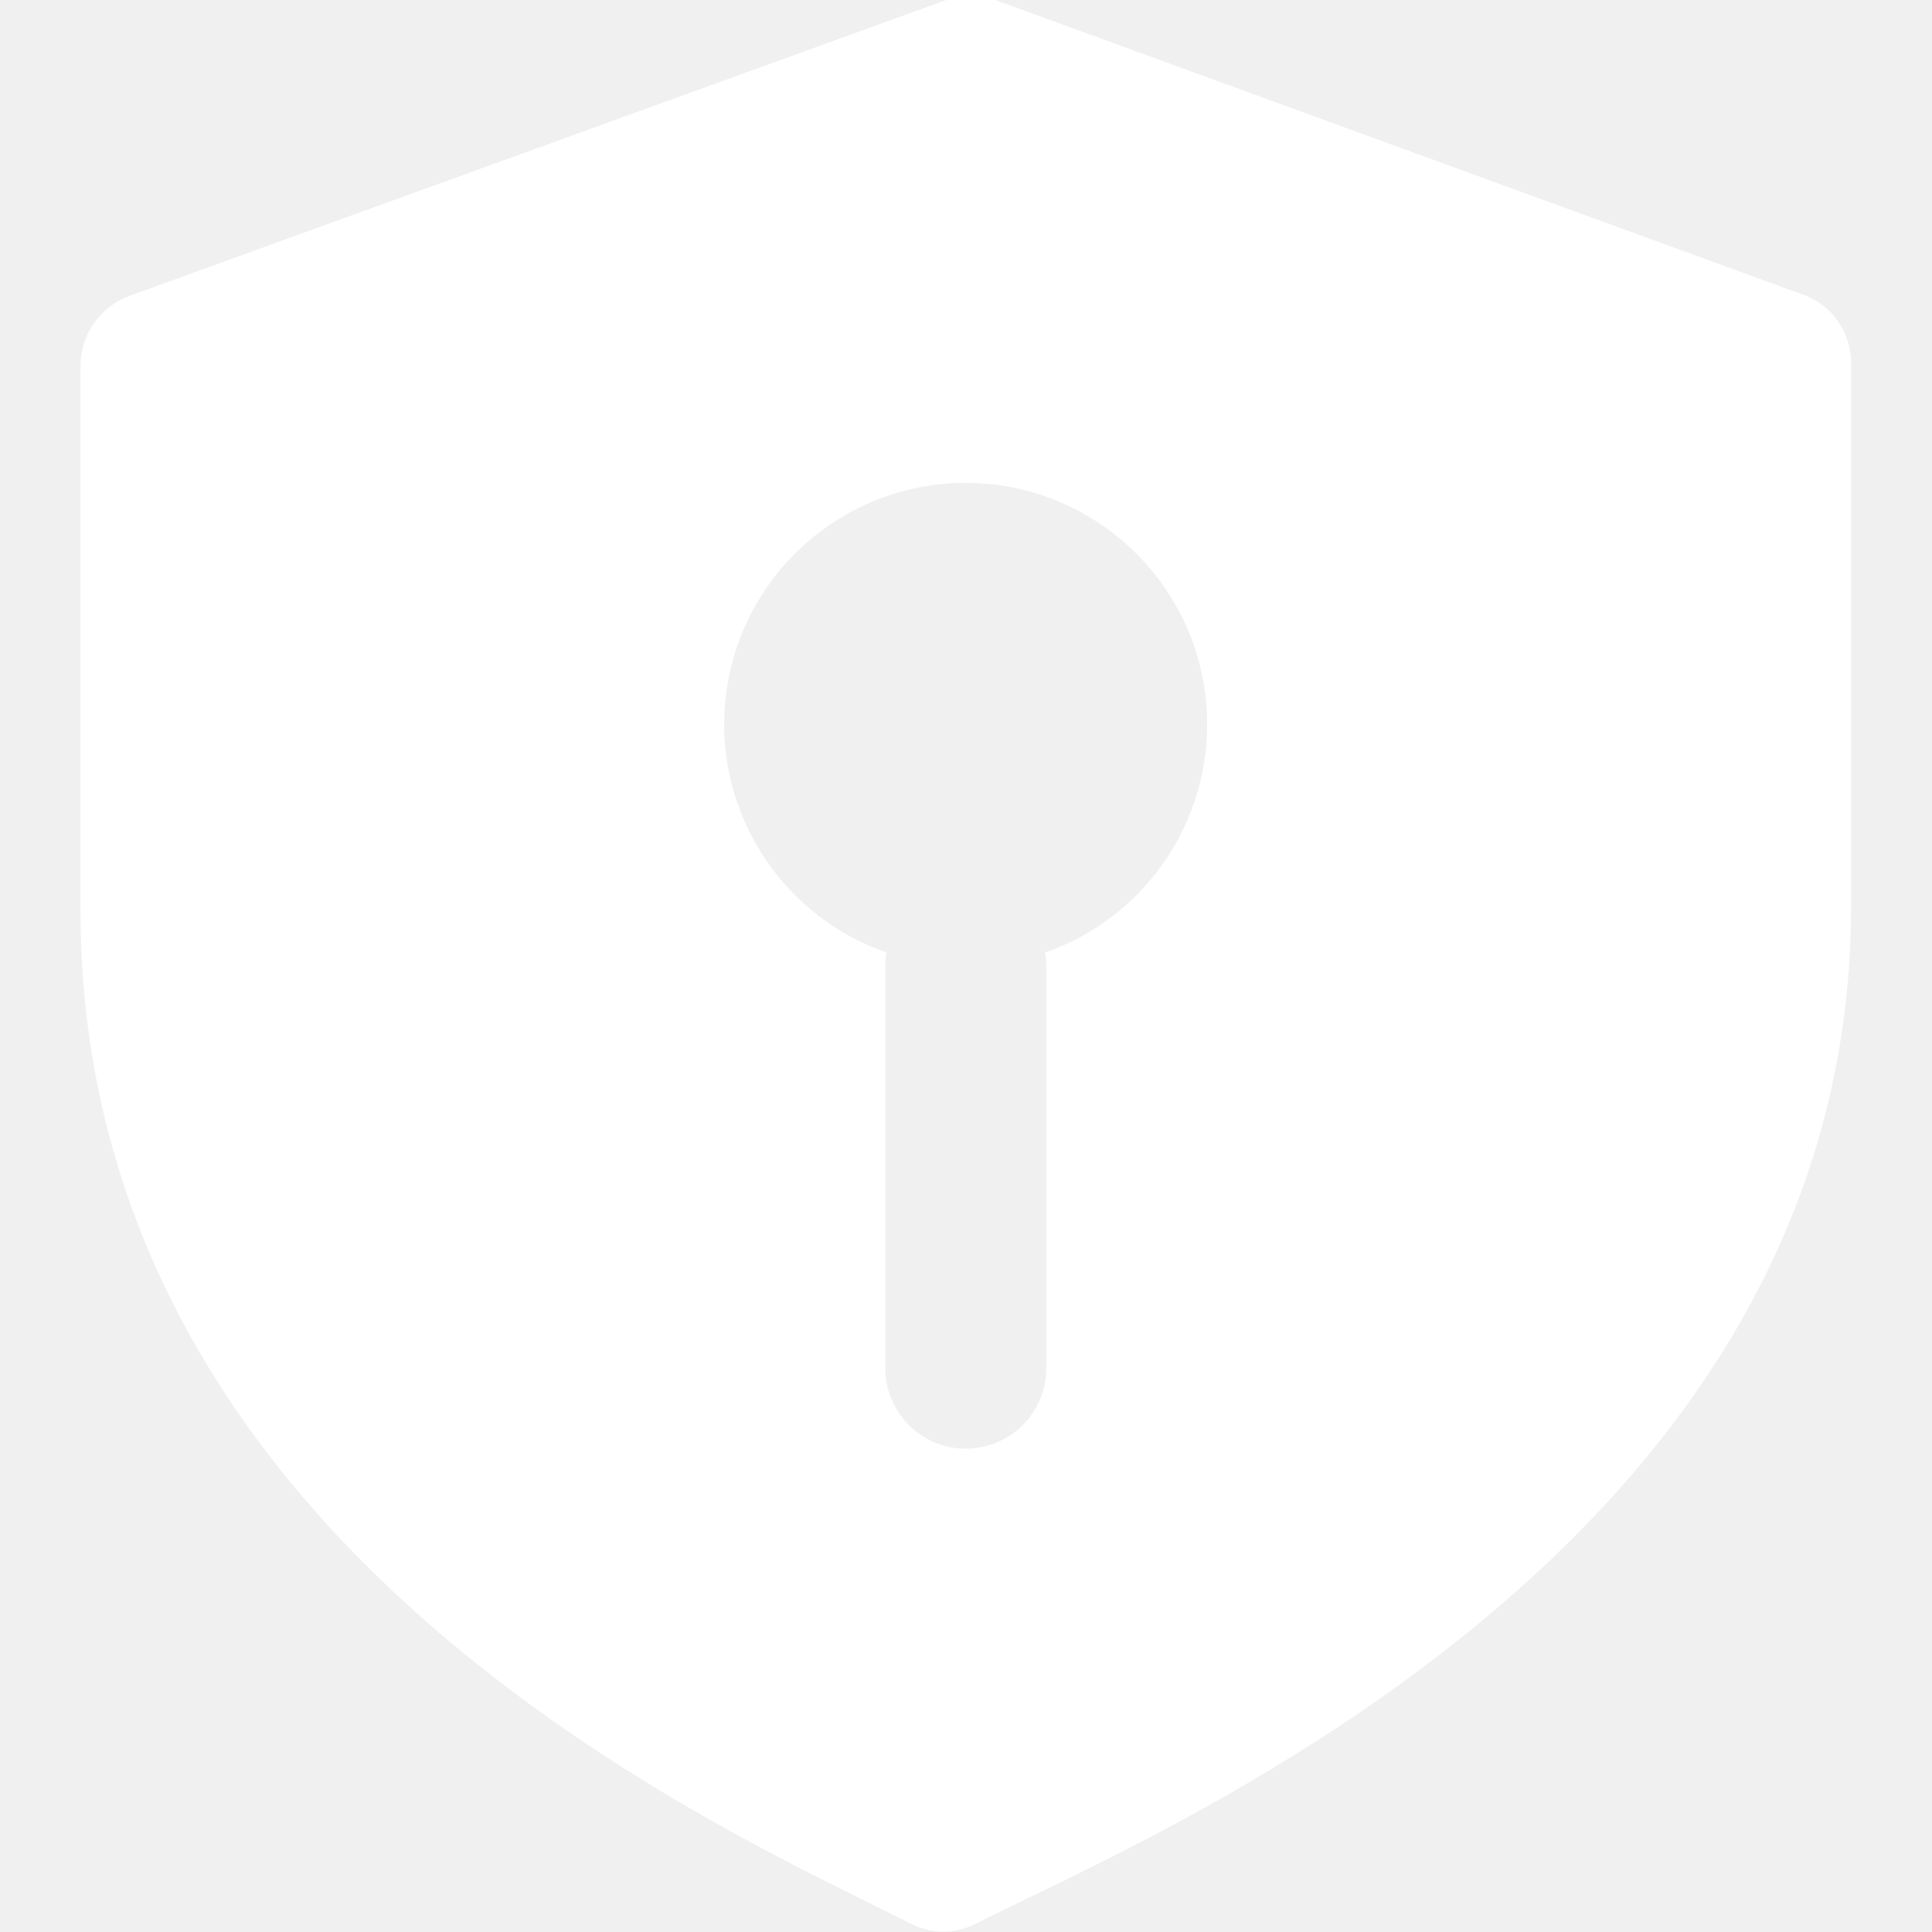
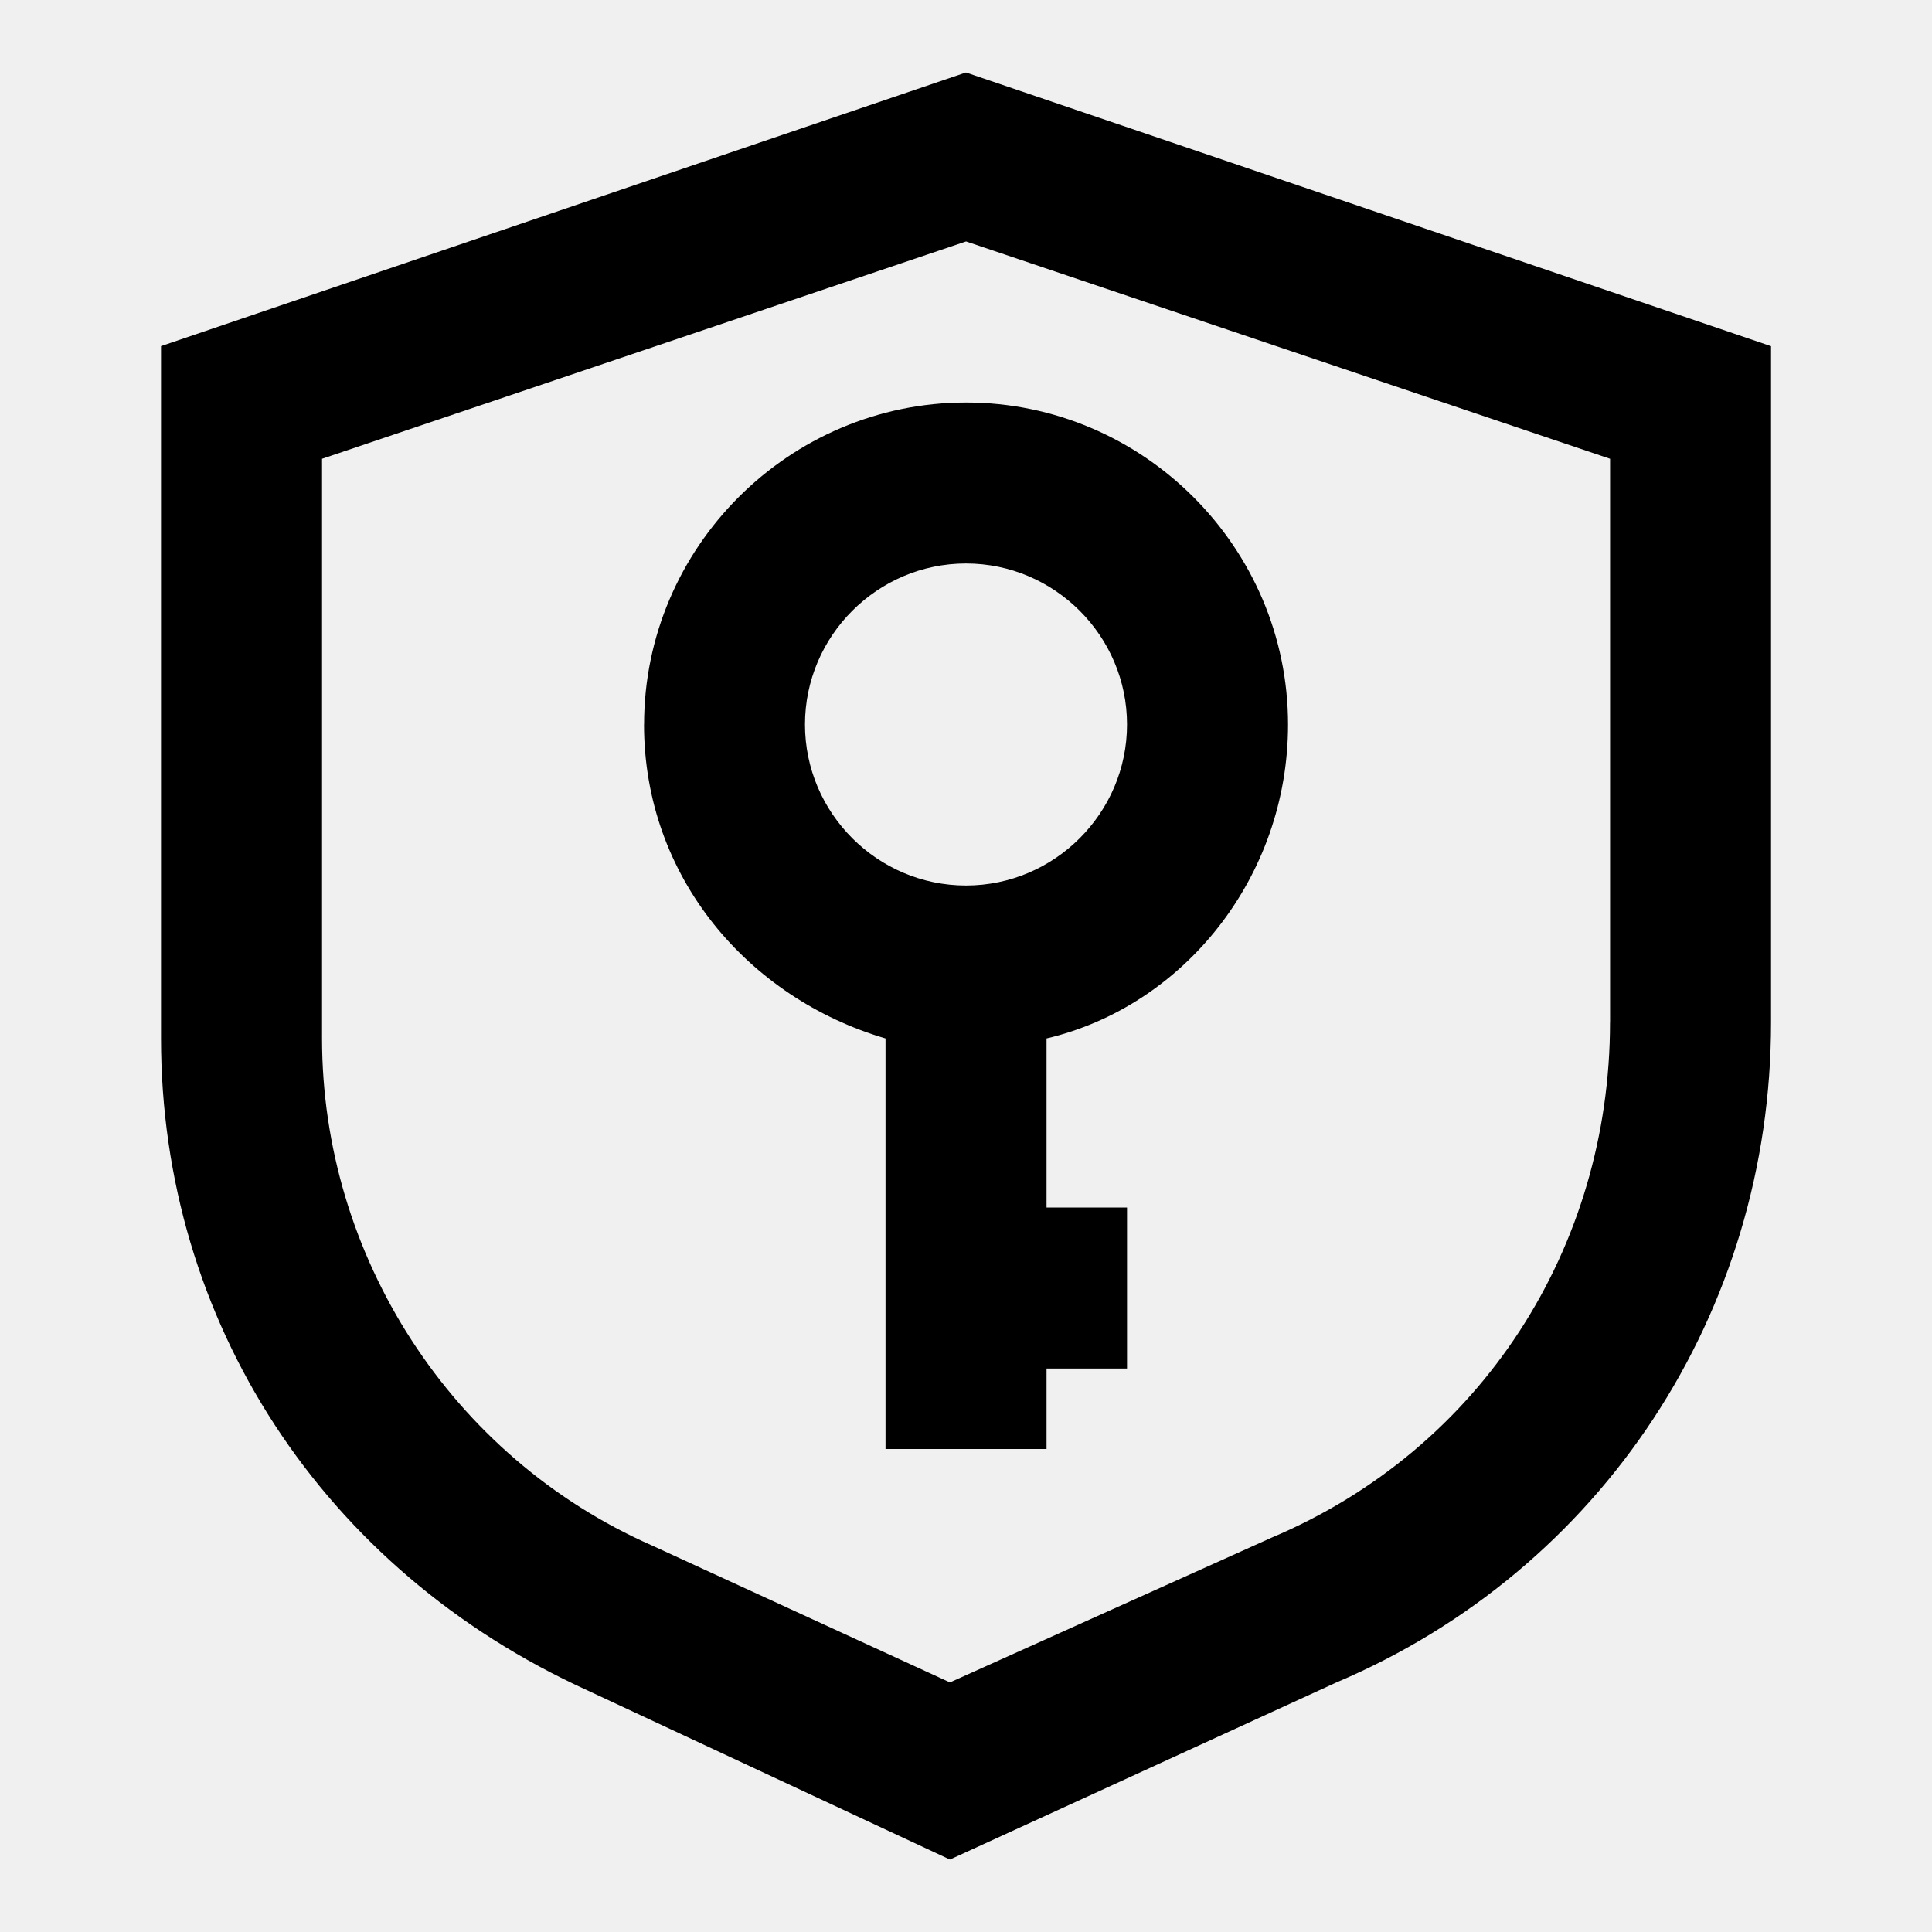
- <svg xmlns="http://www.w3.org/2000/svg" t="1610501652331" class="icon" viewBox="0 0 1024 1024" version="1.1" p-id="3344" width="200" height="200">
+ <svg xmlns="http://www.w3.org/2000/svg" t="1580698548494" class="icon" viewBox="0 0 1024 1024" version="1.1" p-id="2117" width="128" height="128">
  <defs>
    <style type="text/css" />
  </defs>
-   <path d="M527.503 0l426.568 155.612c16.21 4.991 27.172 20.049 27.044 37.026v287.72c0 342.278-372.82 492.643-464.106 539.352a37.837 37.837 0 0 1-33.997 0C391.513 973.001 42.666 824.257 42.666 482.448V193.662a39.628 39.628 0 0 1 26.234-36.941L501.525 0h25.978zM511.891 255.941a127.97 127.97 0 0 0-42.06 248.86c-0.427 2.303-0.597 4.692-0.597 7.081v213.284a42.657 42.657 0 0 0 85.314 0v-213.284a37.495 37.495 0 0 0-0.64-7.038A128.013 128.013 0 0 0 511.891 255.941z" fill="#ffffff" p-id="3345" />
+   <path d="M512 38.4L85.344 183.456V550.4c0 149.344 85.344 281.6 226.144 345.6l192 89.6 204.8-93.856c140.8-59.744 230.4-196.256 230.4-349.856v-358.4L512.032 38.432z m341.344 503.456c0 119.456-68.256 226.144-179.2 273.056l-170.656 76.8-157.856-72.544c-106.656-46.944-174.944-153.6-174.944-268.8v-307.2l341.344-115.2 341.344 115.2v298.656z" p-id="2118" />
+   <path d="M341.344 384c0 81.056 55.456 145.056 128 166.4V768h85.344v-42.656h42.656V640h-42.656v-89.6c72.544-17.056 128-85.344 128-166.4 0-93.856-76.8-170.656-170.656-170.656s-170.656 76.8-170.656 170.656z m256 0c0 46.944-38.4 85.344-85.344 85.344s-85.344-38.4-85.344-85.344 38.4-85.344 85.344-85.344c46.944 0 85.344 38.4 85.344 85.344z" p-id="2119" />
</svg>
